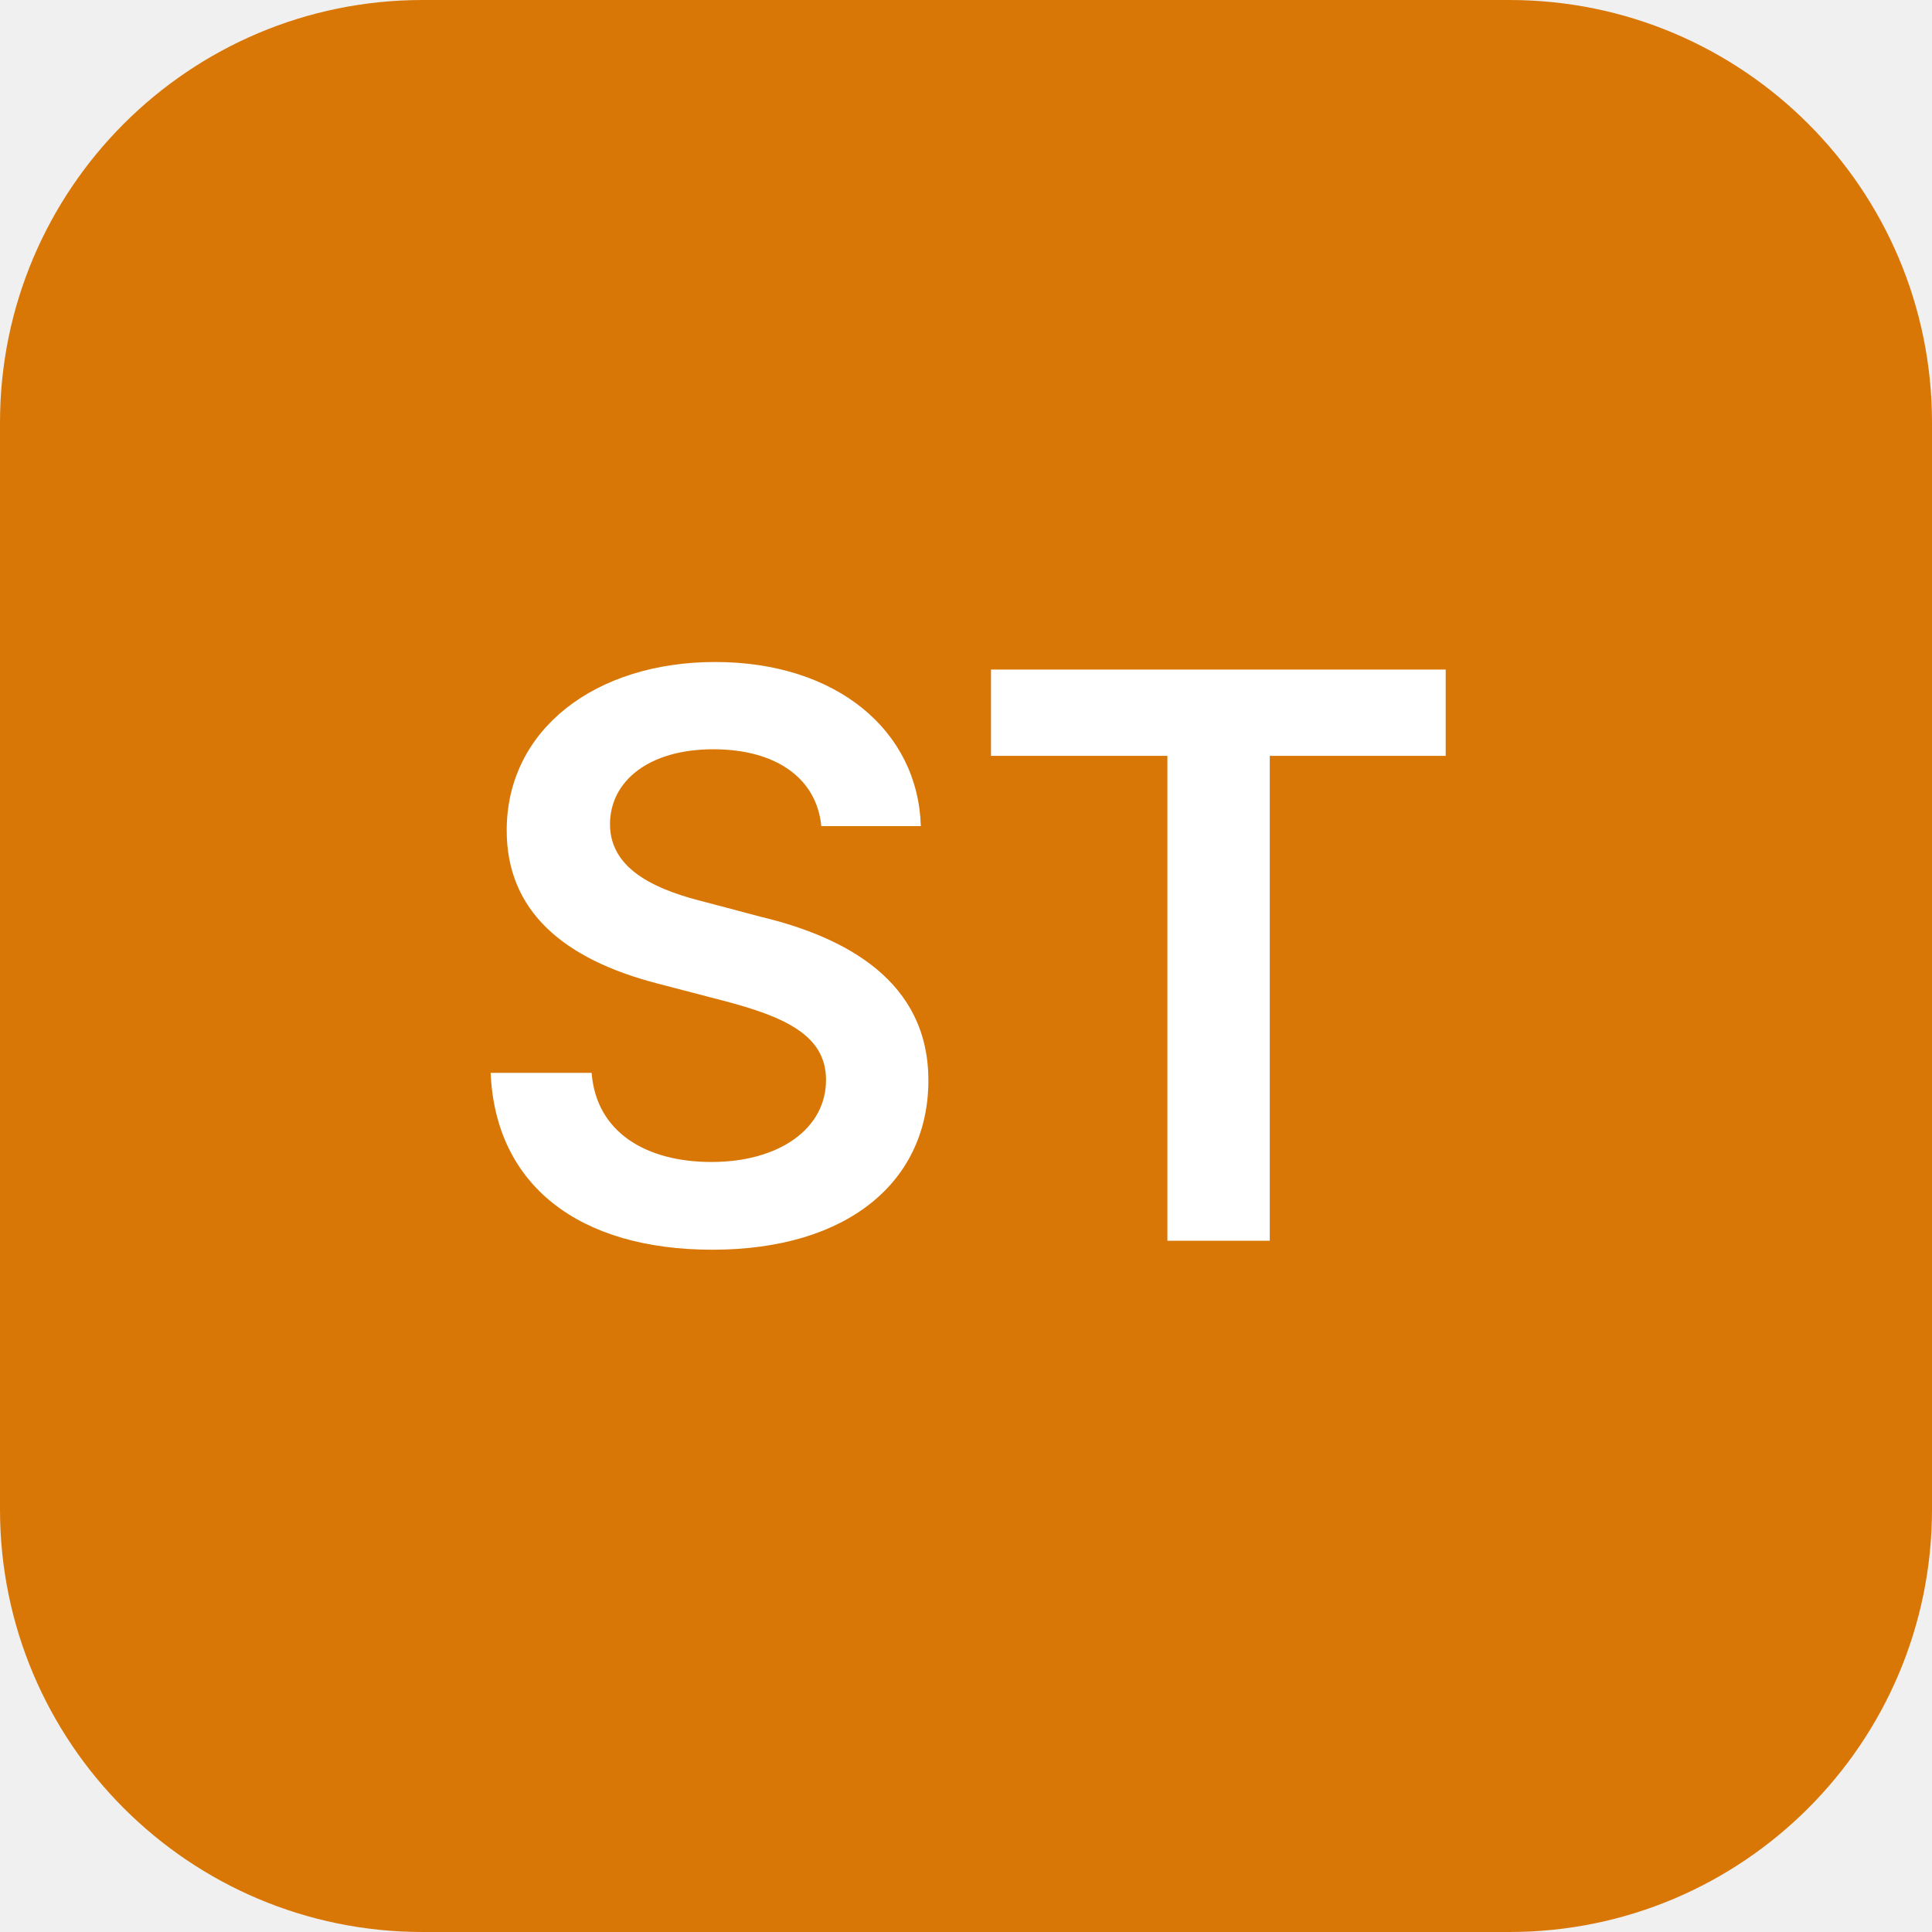
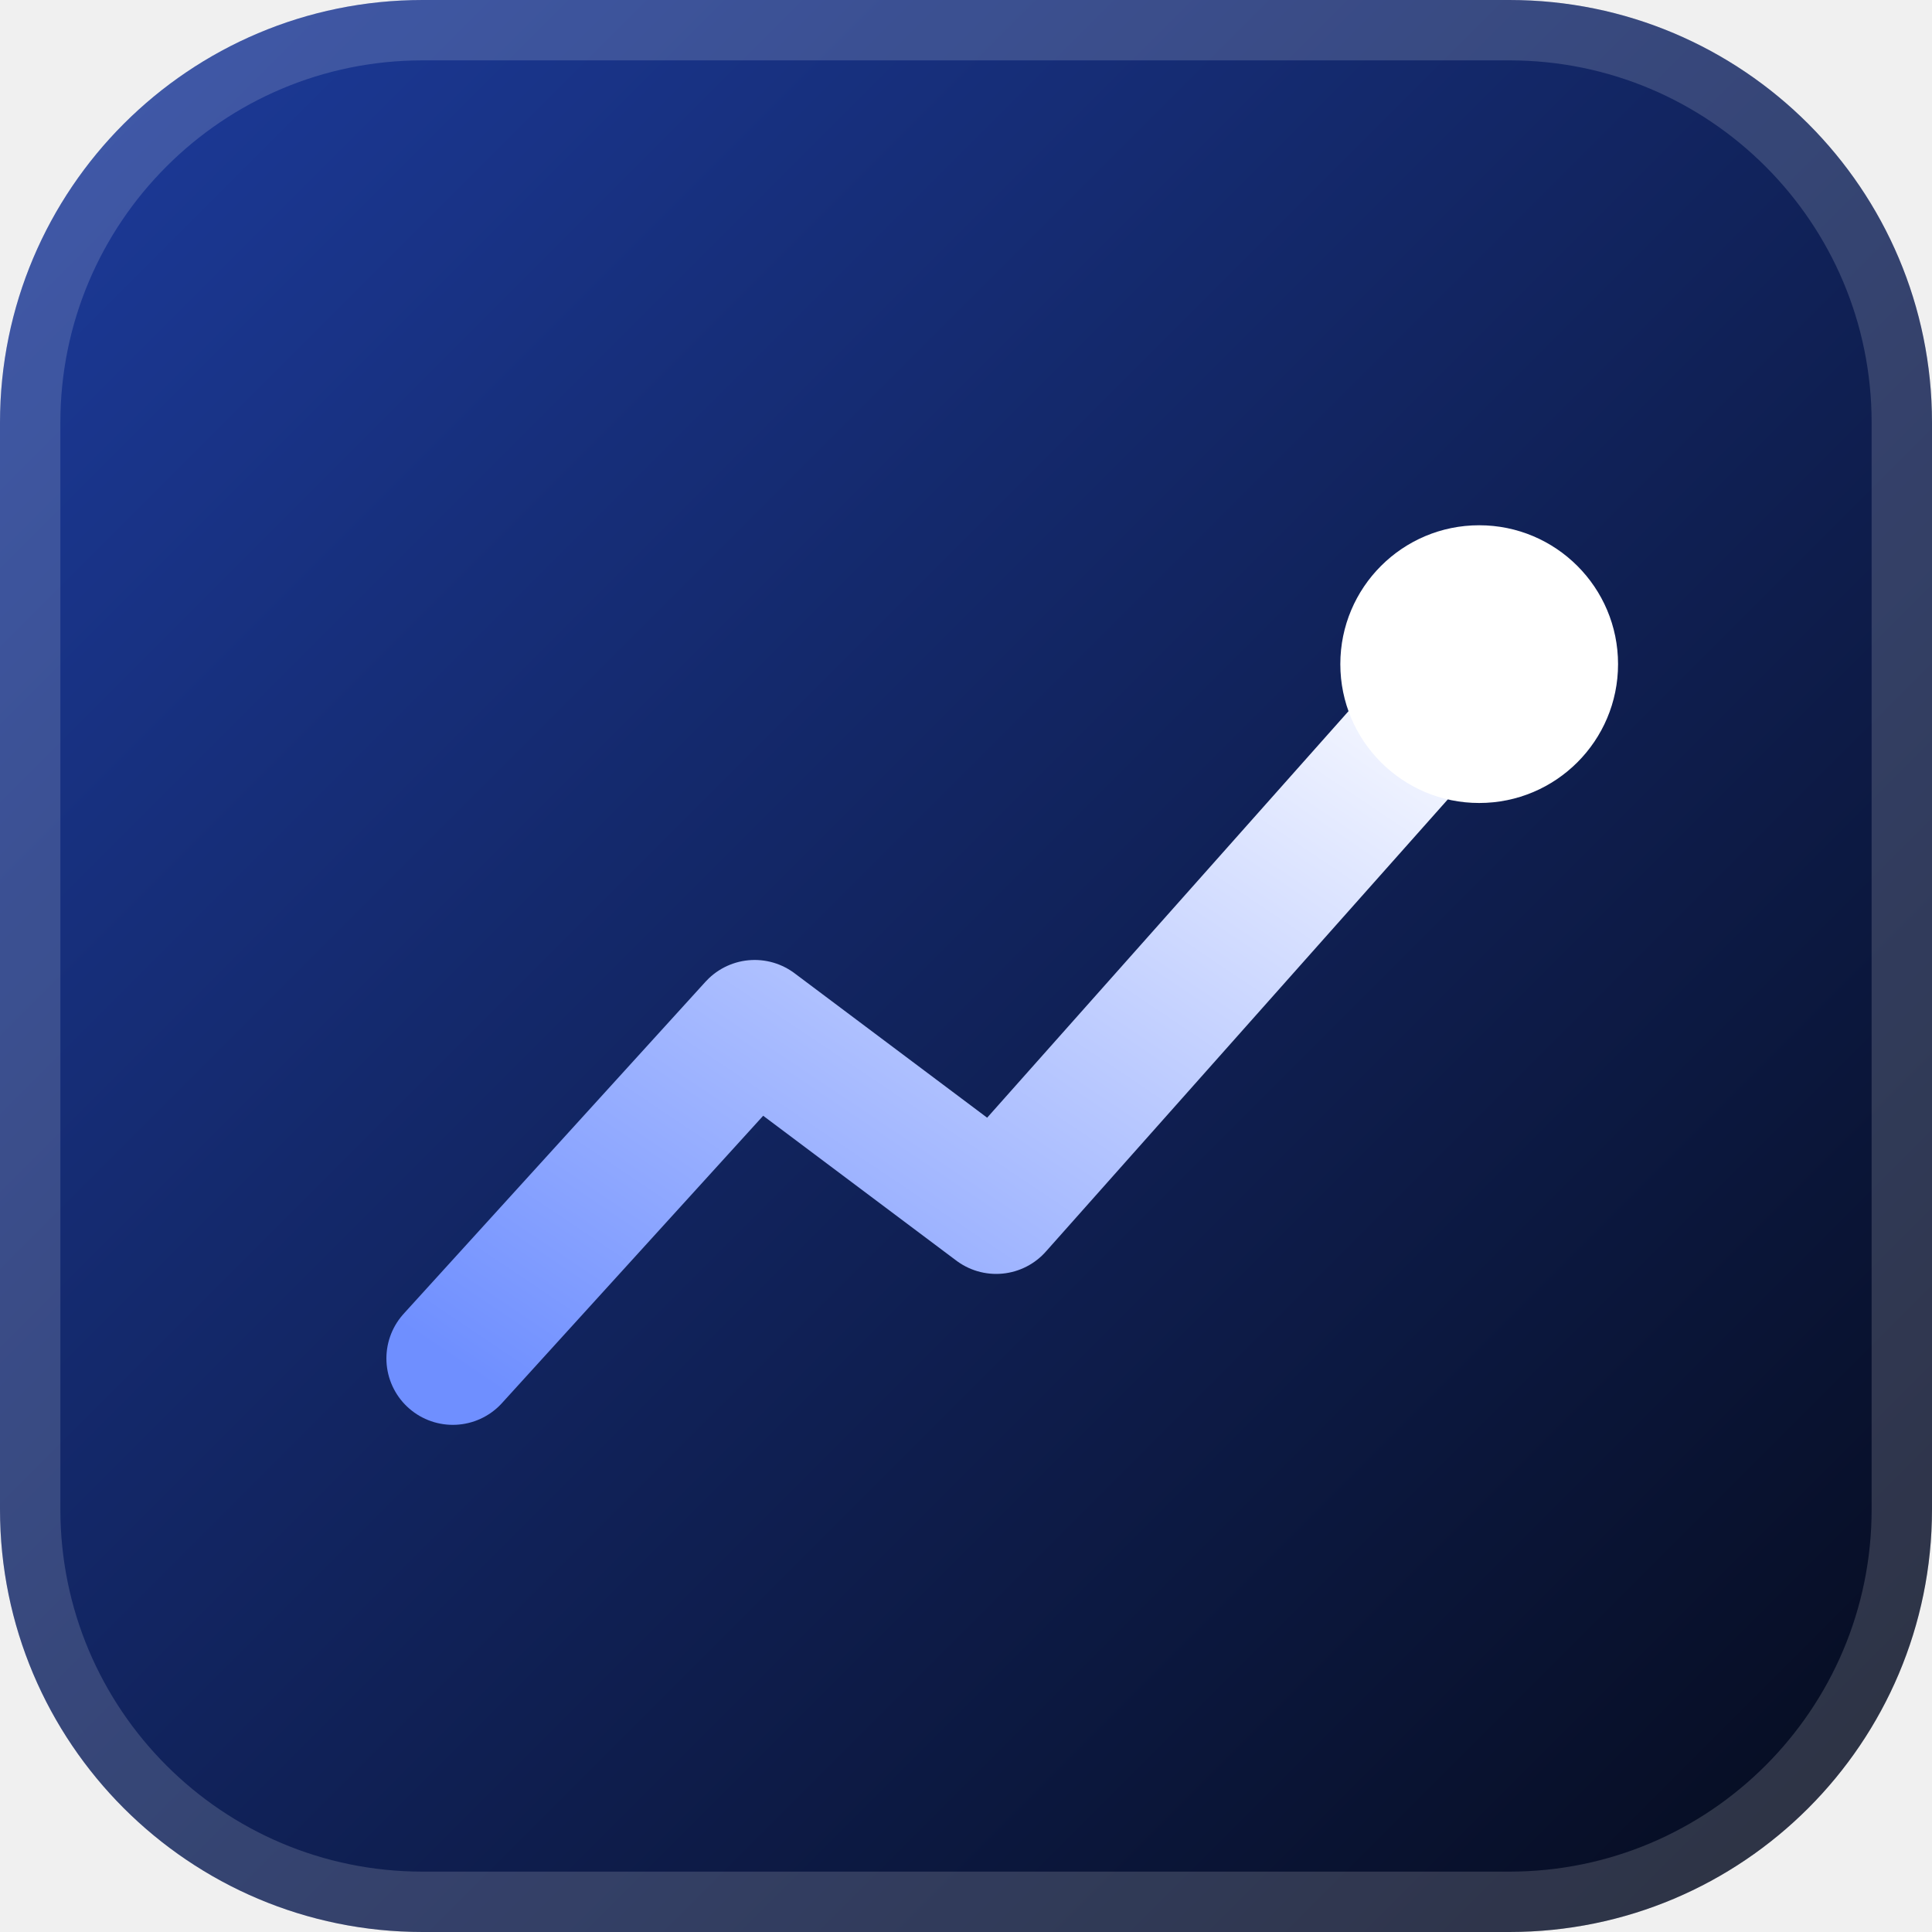
<svg xmlns="http://www.w3.org/2000/svg" viewBox="0 0 64 64">
-   <rect width="64" height="64" rx="14" fill="#d97706" />
-   <text x="32" y="32" dy="0.35em" text-anchor="middle" font-family="ui-sans-serif, system-ui, -apple-system, sans-serif" font-size="26" font-weight="600" fill="#ffffff">ST</text>
+   <defs>
+     <linearGradient id="bg" x1="0" y1="0" x2="1" y2="1">
+       <stop offset="0" stop-color="#1d3c9e" />
+       <stop offset="1" stop-color="#050a1a" />
+     </linearGradient>
+     <linearGradient id="line" x1="0" y1="1" x2="1" y2="0">
+       <stop offset="0" stop-color="#6f8fff" />
+       <stop offset="1" stop-color="#ffffff" />
+     </linearGradient>
+   </defs>
+   <rect width="64" height="64" rx="14" fill="url(#bg)" />
+   <rect x="1" y="1" width="62" height="62" rx="13" fill="none" stroke="#ffffff" stroke-opacity="0.16" stroke-width="2" />
+   <path d="M15 45 25 34l8 6 16-18" fill="none" stroke="url(#line)" stroke-width="4.4" stroke-linecap="round" stroke-linejoin="round" />
+   <circle cx="49" cy="22" r="4.6" fill="#ffffff" />
</svg>
